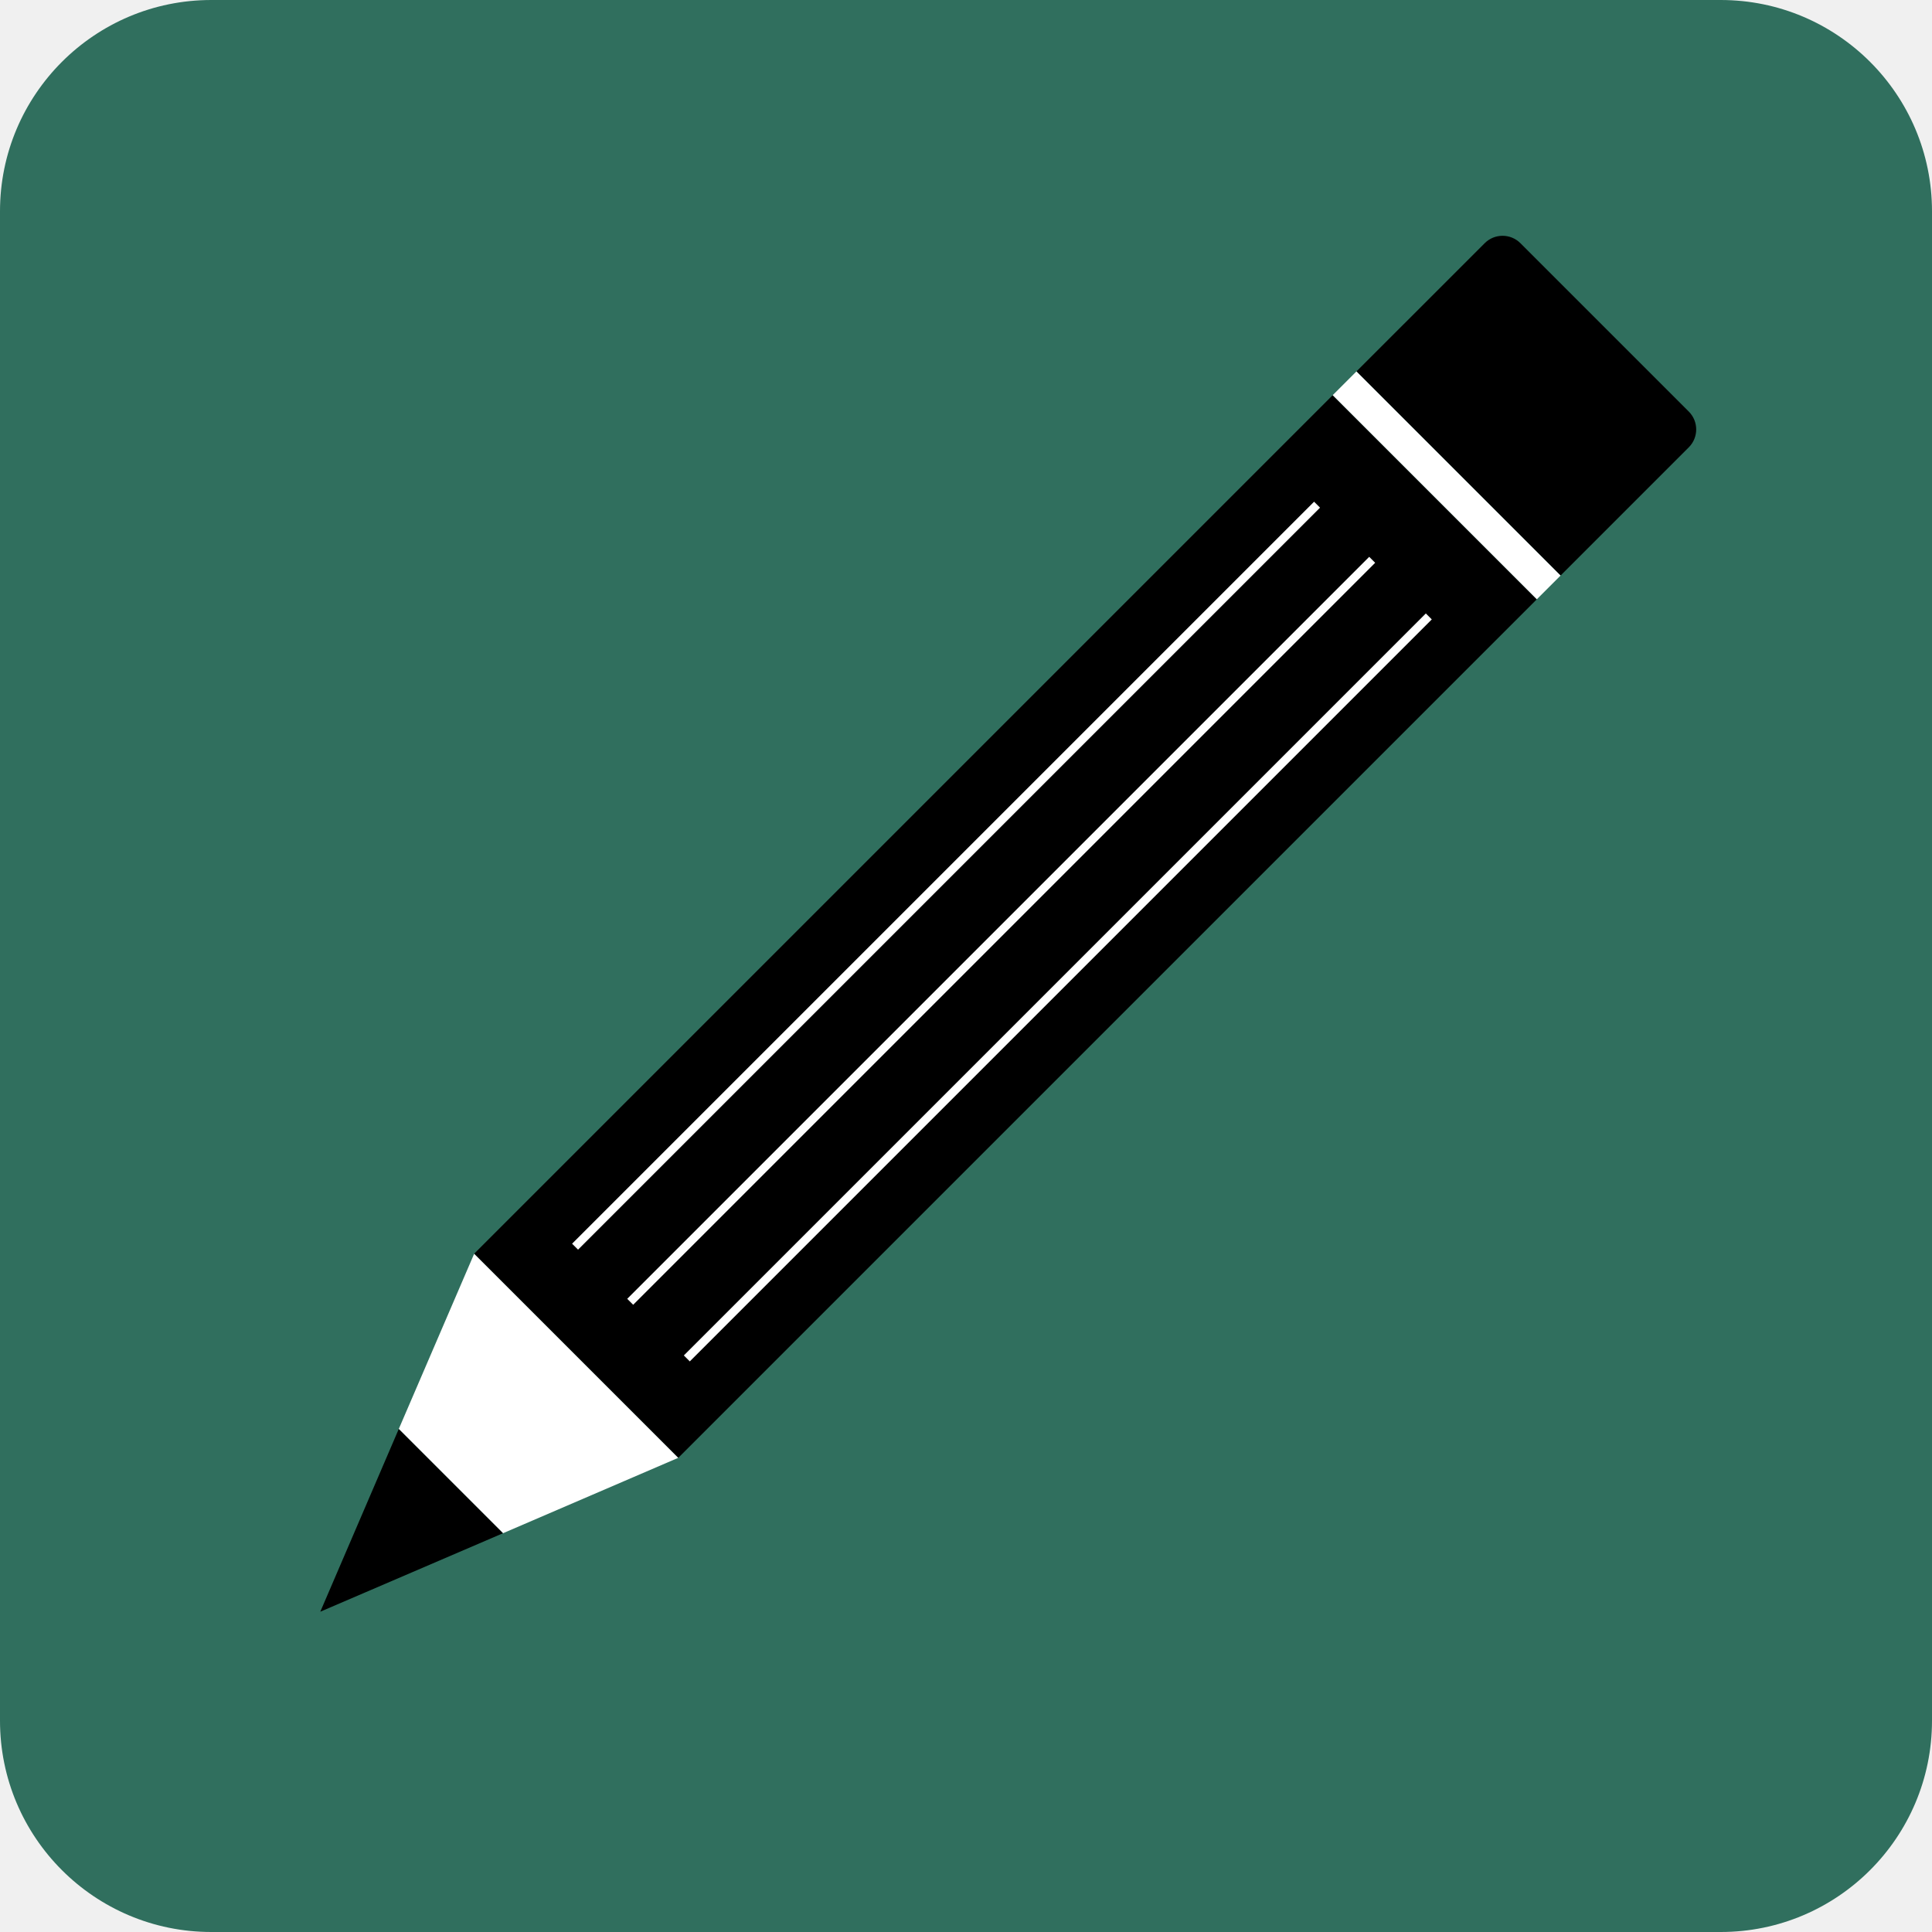
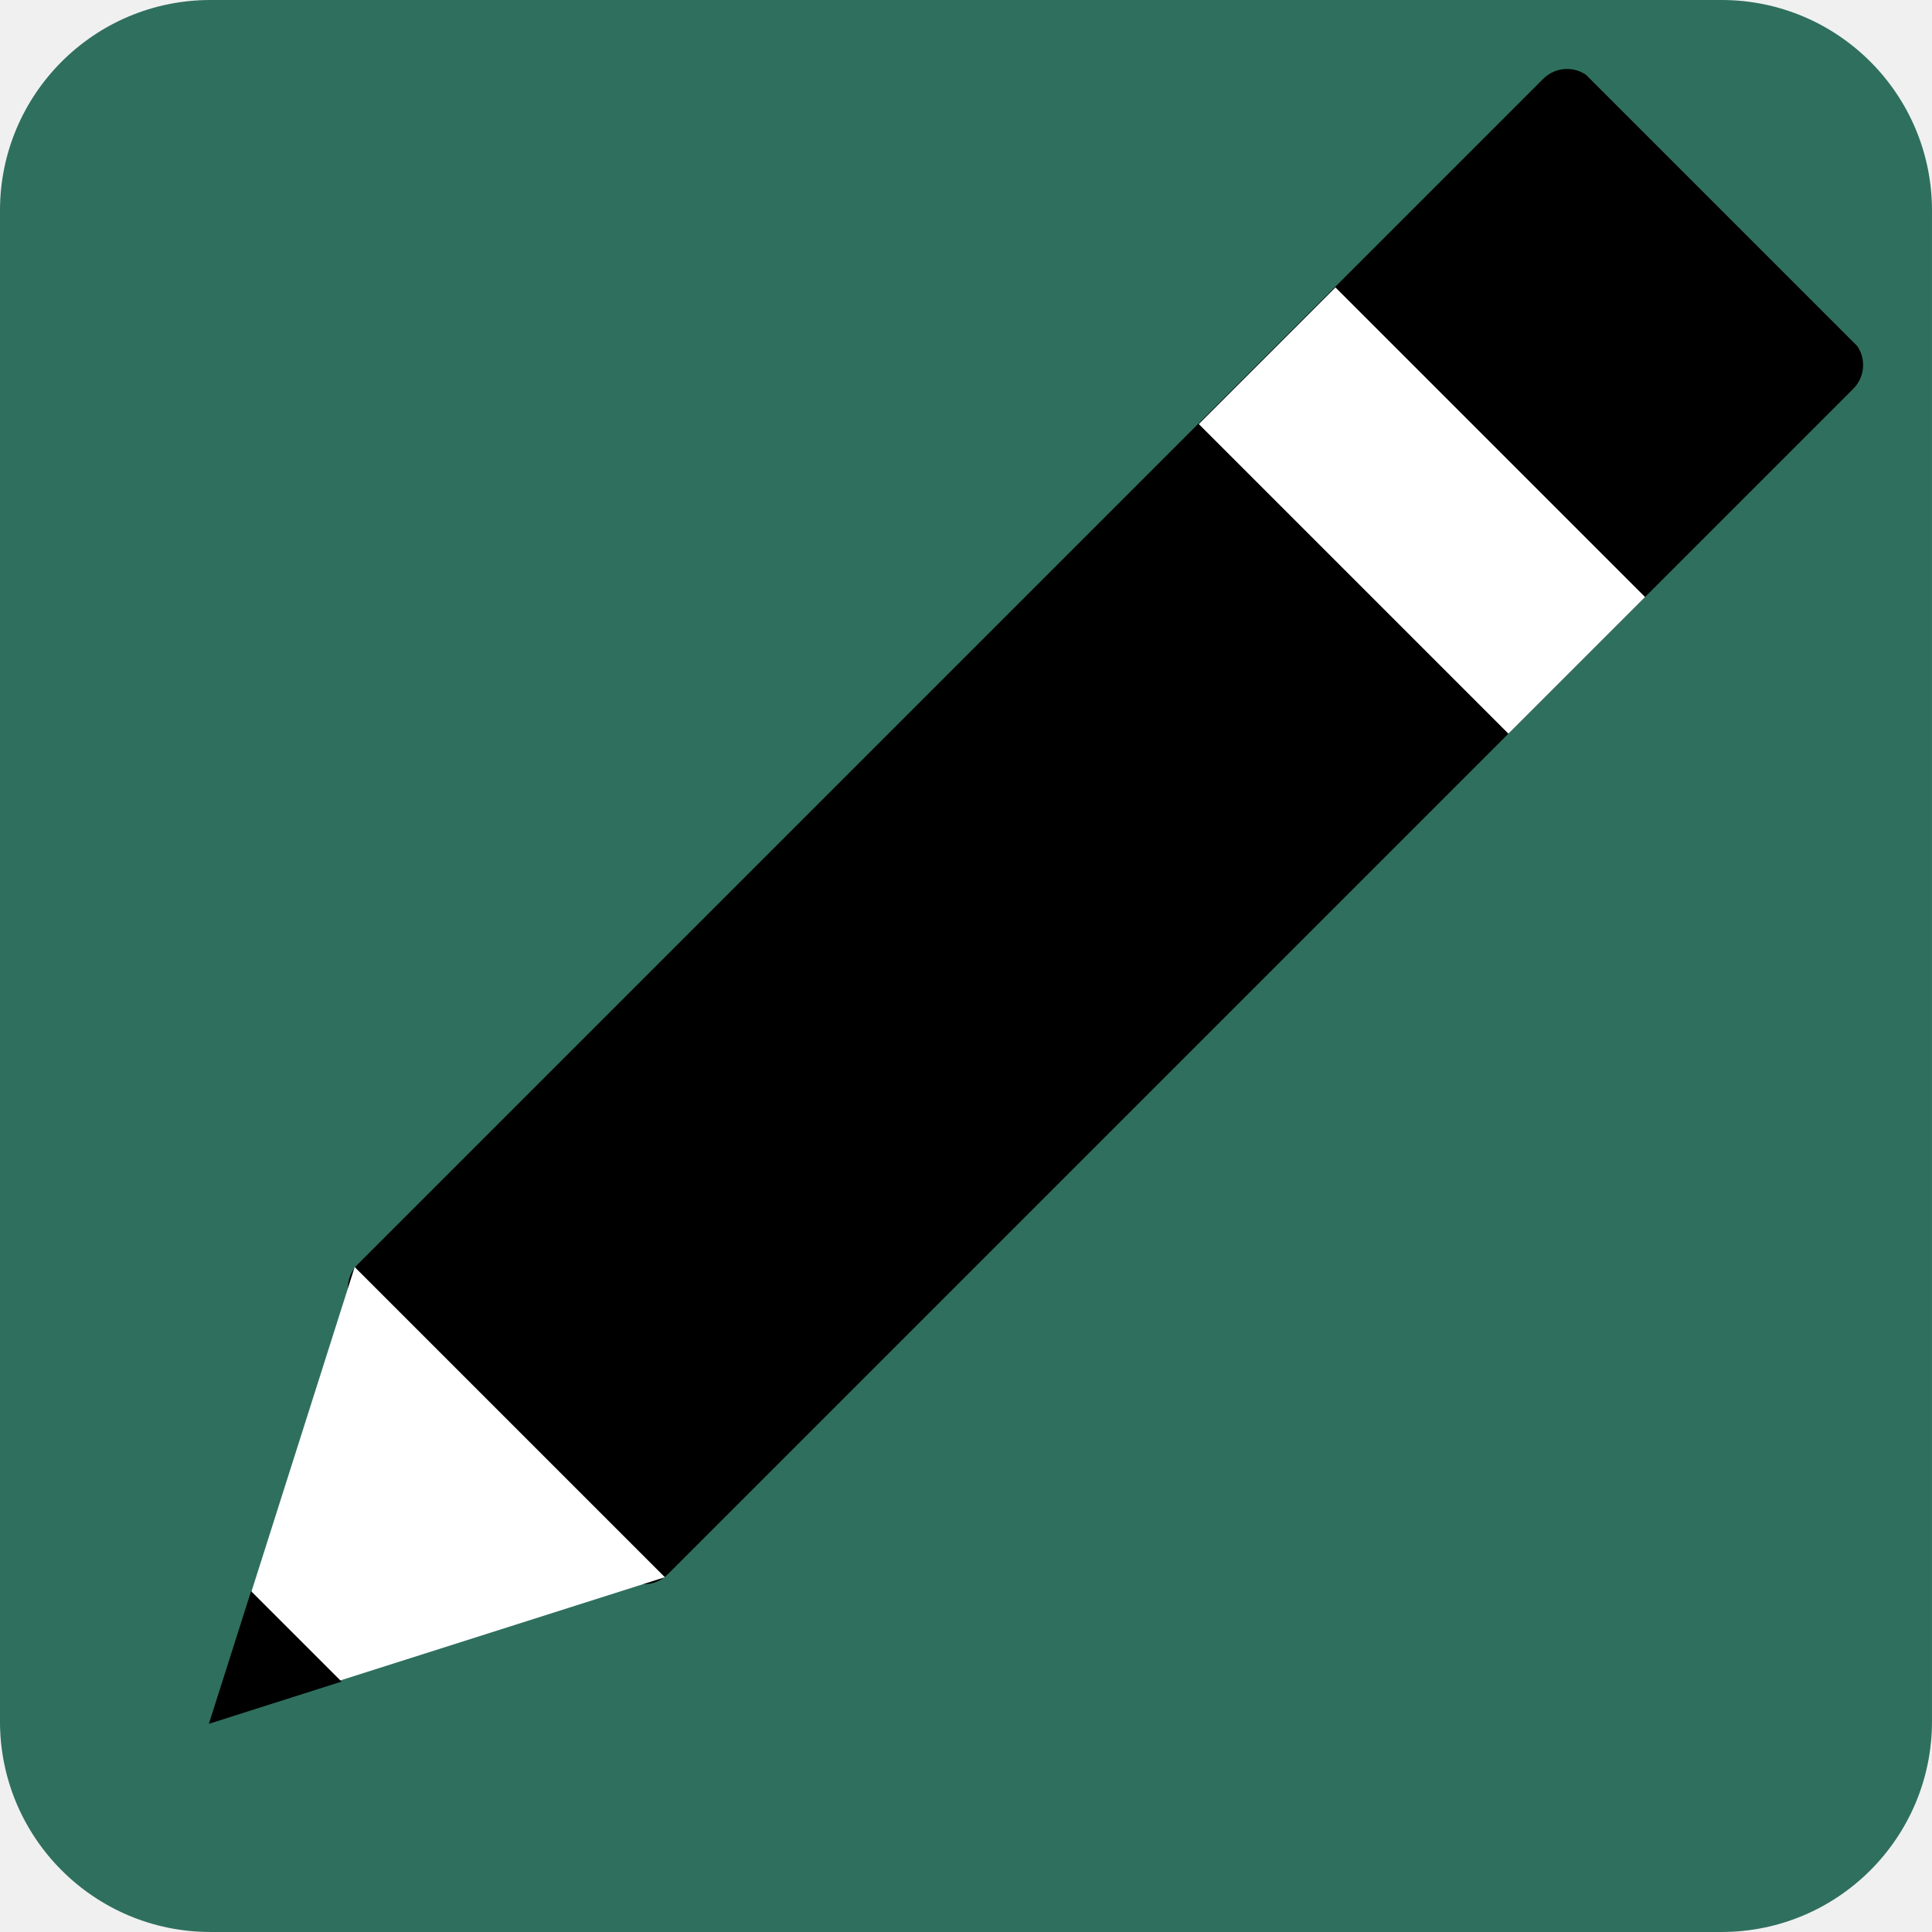
- <svg xmlns="http://www.w3.org/2000/svg" viewBox="0 0 64 64">
-   <rect width="64" height="64" rx="7" fill="#306f5e" />
-   <g transform="translate(10.61 53.39) scale(.0698) rotate(-45)">
-     <path d="M0 0 87.7-35V35Z" />
-     <path d="M87.7-35 171.8-68.5V68.5L87.7 35Z" fill="#fff" />
-     <path d="M171.8-68.5H748V68.5H171.8Z" />
-     <path d="M748-68.5H764V68.5H748Z" fill="#fff" />
-     <path d="M764-68.5H850A12 12 0 0 1 862-56.5V56.5A12 12 0 0 1 850 68.5H764Z" />
-     <path d="M208-37H706M208 0H706M208 38H706" stroke="#fff" stroke-width="4" />
+ <svg xmlns="http://www.w3.org/2000/svg" viewBox="39.85 39.85 688.3 688.3" preserveAspectRatio="xMidYMid meet" version="1.0">
+   <defs>
+     <clipPath id="8d615de5fa">
+       <path d="M 39.848 39.848 L 728.145 39.848 L 728.145 728.145 L 39.848 728.145 Z M 39.848 39.848 " clip-rule="nonzero" />
+     </clipPath>
+     <clipPath id="79f07b36cb">
+       <path d="M 728.145 114.848 L 728.145 653.145 C 728.145 694.566 694.566 728.145 653.145 728.145 L 114.848 728.145 C 73.426 728.145 39.848 694.566 39.848 653.145 L 39.848 114.848 C 39.848 73.426 73.426 39.848 114.848 39.848 L 653.145 39.848 C 694.566 39.848 728.145 73.426 728.145 114.848 Z M 728.145 114.848 " clip-rule="nonzero" />
+     </clipPath>
+     <clipPath id="bcc26b3ce4">
+       <path d="M 0.848 0.848 L 689.145 0.848 L 689.145 689.145 L 0.848 689.145 Z M 0.848 0.848 " clip-rule="nonzero" />
+     </clipPath>
+     <clipPath id="b1cf08b45e">
+       <path d="M 689.145 75.848 L 689.145 614.145 C 689.145 655.566 655.566 689.145 614.145 689.145 L 75.848 689.145 C 34.426 689.145 0.848 655.566 0.848 614.145 L 0.848 75.848 C 0.848 34.426 34.426 0.848 75.848 0.848 L 614.145 0.848 C 655.566 0.848 689.145 34.426 689.145 75.848 Z M 689.145 75.848 " clip-rule="nonzero" />
+     </clipPath>
+     <clipPath id="05654fc8a0">
+       <rect x="0" width="690" y="0" height="690" />
+     </clipPath>
+     <clipPath id="941ebc8ede">
+       <path d="M 163 64 L 704 64 L 704 605 L 163 605 Z M 163 64 " clip-rule="nonzero" />
+     </clipPath>
+     <clipPath id="4e023b3336">
+       <path d="M 269.234 609.23 L 158.789 498.789 L 598.41 59.168 L 708.855 169.609 Z M 269.234 609.23 " clip-rule="nonzero" />
+     </clipPath>
+     <clipPath id="63fbec7d39">
+       <path d="M 260.75 600.746 L 167.273 507.273 C 165.023 505.023 163.762 501.969 163.762 498.789 C 163.762 495.605 165.023 492.551 167.273 490.301 L 589.648 67.93 C 591.898 65.676 594.953 64.414 598.133 64.414 C 601.316 64.414 604.367 65.676 606.621 67.93 L 700.094 161.402 C 702.344 163.652 703.609 166.703 703.609 169.887 C 703.609 173.07 702.344 176.121 700.094 178.371 L 277.719 600.746 C 275.469 602.996 272.418 604.262 269.234 604.262 C 266.051 604.262 263 602.996 260.75 600.746 Z M 260.75 600.746 " clip-rule="nonzero" />
+     </clipPath>
+     <clipPath id="51ed47e6a1">
+       <path d="M 0.68 0.32 L 540.68 0.32 L 540.68 540.32 L 0.68 540.32 Z M 0.68 0.32 " clip-rule="nonzero" />
+     </clipPath>
+     <clipPath id="b174ce1980">
+       <path d="M 106.234 545.23 L -4.211 434.789 L 435.41 -4.832 L 545.855 105.609 Z M 106.234 545.23 " clip-rule="nonzero" />
+     </clipPath>
+     <clipPath id="eb46ebc5cd">
+       <path d="M 97.75 536.746 L 4.273 443.273 C 2.023 441.023 0.762 437.969 0.762 434.789 C 0.762 431.605 2.023 428.551 4.273 426.301 L 426.648 3.93 C 428.898 1.676 431.953 0.414 435.133 0.414 C 438.316 0.414 441.367 1.676 443.621 3.93 L 537.094 97.402 C 539.344 99.652 540.609 102.703 540.609 105.887 C 540.609 109.07 539.344 112.121 537.094 114.371 L 114.719 536.746 C 112.469 538.996 109.418 540.262 106.234 540.262 C 103.051 540.262 100 538.996 97.75 536.746 Z M 97.75 536.746 " clip-rule="nonzero" />
+     </clipPath>
+     <clipPath id="8f619f2cd9">
+       <rect x="0" width="541" y="0" height="541" />
+     </clipPath>
+     <clipPath id="b92d65dff5">
+       <path d="M 114 491 L 277 491 L 277 654 L 114 654 Z M 114 491 " clip-rule="nonzero" />
+     </clipPath>
+     <clipPath id="90bf2ff6a4">
+       <path d="M 169.93 708.539 L 59.395 598.004 L 166.176 491.219 L 276.715 601.758 Z M 169.93 708.539 " clip-rule="nonzero" />
+     </clipPath>
+     <clipPath id="a8b8aa8c35">
+       <path d="M 114.676 653.285 L 166.207 491.25 L 276.715 601.758 Z M 114.676 653.285 " clip-rule="nonzero" />
+     </clipPath>
+     <clipPath id="9f061d1c94">
+       <path d="M 0.48 0.039 L 162.719 0.039 L 162.719 162.52 L 0.48 162.52 Z M 0.48 0.039 " clip-rule="nonzero" />
+     </clipPath>
+     <clipPath id="d8c802d2a5">
+       <path d="M 55.93 217.539 L -54.605 107.004 L 52.176 0.219 L 162.715 110.758 Z M 55.93 217.539 " clip-rule="nonzero" />
+     </clipPath>
+     <clipPath id="586527012c">
+       <path d="M 0.676 162.285 L 52.207 0.25 L 162.715 110.758 Z M 0.676 162.285 " clip-rule="nonzero" />
+     </clipPath>
+     <clipPath id="b776c4cc7f">
+       <rect x="0" width="163" y="0" height="163" />
+     </clipPath>
+     <clipPath id="8bd13ce563">
+       <path d="M 114 606 L 162 606 L 162 654 L 114 654 Z M 114 606 " clip-rule="nonzero" />
+     </clipPath>
+     <clipPath id="848d1e98ec">
+       <path d="M 130.371 670.098 L 98.121 637.848 L 129.273 606.691 L 161.527 638.941 Z M 130.371 670.098 " clip-rule="nonzero" />
+     </clipPath>
+     <clipPath id="79f2a56dd8">
+       <path d="M 114.258 653.984 L 129.301 606.719 L 161.527 638.941 Z M 114.258 653.984 " clip-rule="nonzero" />
+     </clipPath>
+     <clipPath id="d611e0885f">
+       <path d="M 0.238 0.48 L 47.762 0.48 L 47.762 48 L 0.238 48 Z M 0.238 0.48 " clip-rule="nonzero" />
+     </clipPath>
+     <clipPath id="21e4caf4b9">
+       <path d="M 16.371 64.098 L -15.879 31.848 L 15.273 0.691 L 47.527 32.941 Z M 16.371 64.098 " clip-rule="nonzero" />
+     </clipPath>
+     <clipPath id="815db0a70c">
+       <path d="M 0.258 47.984 L 15.301 0.719 L 47.527 32.941 Z M 0.258 47.984 " clip-rule="nonzero" />
+     </clipPath>
+     <clipPath id="16ac031a37">
+       <rect x="0" width="48" y="0" height="48" />
+     </clipPath>
+     <clipPath id="d8ce6d44bc">
+       <path d="M 466 142 L 626 142 L 626 302 L 466 302 Z M 466 142 " clip-rule="nonzero" />
+     </clipPath>
+     <clipPath id="2eb513bc6c">
+       <path d="M 577.238 301.234 L 466.844 190.84 L 515.531 142.156 L 625.922 252.551 Z M 577.238 301.234 " clip-rule="nonzero" />
+     </clipPath>
+     <clipPath id="24ea42abc3">
+       <path d="M 0.801 0.078 L 160 0.078 L 160 159.441 L 0.801 159.441 Z M 0.801 0.078 " clip-rule="nonzero" />
+     </clipPath>
+     <clipPath id="210bad478f">
+       <path d="M 111.238 159.234 L 0.844 48.84 L 49.531 0.156 L 159.922 110.551 Z M 111.238 159.234 " clip-rule="nonzero" />
+     </clipPath>
+     <clipPath id="167e98931c">
+       <rect x="0" width="160" y="0" height="160" />
+     </clipPath>
+   </defs>
+   <g clip-path="url(#8d615de5fa)">
+     <g clip-path="url(#79f07b36cb)">
+       <g transform="matrix(1, 0, 0, 1, 39, 39)">
+         <g clip-path="url(#05654fc8a0)">
+           <g clip-path="url(#bcc26b3ce4)">
+             <g clip-path="url(#b1cf08b45e)">
+               <path fill="#2f6f5e" d="M 0.848 0.848 L 689.145 0.848 L 689.145 689.145 L 0.848 689.145 Z M 0.848 0.848 " fill-opacity="1" fill-rule="nonzero" />
+             </g>
+           </g>
+         </g>
+       </g>
+     </g>
+   </g>
+   <g clip-path="url(#941ebc8ede)">
+     <g clip-path="url(#4e023b3336)">
+       <g clip-path="url(#63fbec7d39)">
+         <g transform="matrix(1, 0, 0, 1, 163, 64)">
+           <g clip-path="url(#8f619f2cd9)">
+             <g clip-path="url(#51ed47e6a1)">
+               <g clip-path="url(#b174ce1980)">
+                 <g clip-path="url(#eb46ebc5cd)">
+                   <path fill="#000000" d="M 106.234 545.23 L -4.211 434.789 L 434.98 -4.402 L 545.422 106.043 Z M 106.234 545.23 " fill-opacity="1" fill-rule="nonzero" />
+                 </g>
+               </g>
+             </g>
+           </g>
+         </g>
+       </g>
+     </g>
+   </g>
+   <g clip-path="url(#b92d65dff5)">
+     <g clip-path="url(#90bf2ff6a4)">
+       <g clip-path="url(#a8b8aa8c35)">
+         <g transform="matrix(1, 0, 0, 1, 114, 491)">
+           <g clip-path="url(#b776c4cc7f)">
+             <g clip-path="url(#9f061d1c94)">
+               <g clip-path="url(#d8c802d2a5)">
+                 <g clip-path="url(#586527012c)">
+                   <path fill="#ffffff" d="M 55.93 217.539 L -54.605 107.004 L 52.176 0.219 L 162.715 110.758 Z M 55.93 217.539 " fill-opacity="1" fill-rule="nonzero" />
+                 </g>
+               </g>
+             </g>
+           </g>
+         </g>
+       </g>
+     </g>
+   </g>
+   <g clip-path="url(#8bd13ce563)">
+     <g clip-path="url(#848d1e98ec)">
+       <g clip-path="url(#79f2a56dd8)">
+         <g transform="matrix(1, 0, 0, 1, 114, 606)">
+           <g clip-path="url(#16ac031a37)">
+             <g clip-path="url(#d611e0885f)">
+               <g clip-path="url(#21e4caf4b9)">
+                 <g clip-path="url(#815db0a70c)">
+                   <path fill="#000000" d="M 16.371 64.098 L -15.879 31.848 L 15.273 0.691 L 47.527 32.941 Z M 16.371 64.098 " fill-opacity="1" fill-rule="nonzero" />
+                 </g>
+               </g>
+             </g>
+           </g>
+         </g>
+       </g>
+     </g>
+   </g>
+   <g clip-path="url(#d8ce6d44bc)">
+     <g clip-path="url(#2eb513bc6c)">
+       <g transform="matrix(1, 0, 0, 1, 466, 142)">
+         <g clip-path="url(#167e98931c)">
+           <g clip-path="url(#24ea42abc3)">
+             <g clip-path="url(#210bad478f)">
+               <path fill="#ffffff" d="M 111.238 159.234 L 0.938 48.934 L 49.621 0.246 L 159.922 110.551 Z M 111.238 159.234 " fill-opacity="1" fill-rule="nonzero" />
+             </g>
+           </g>
+         </g>
+       </g>
+     </g>
  </g>
</svg>
